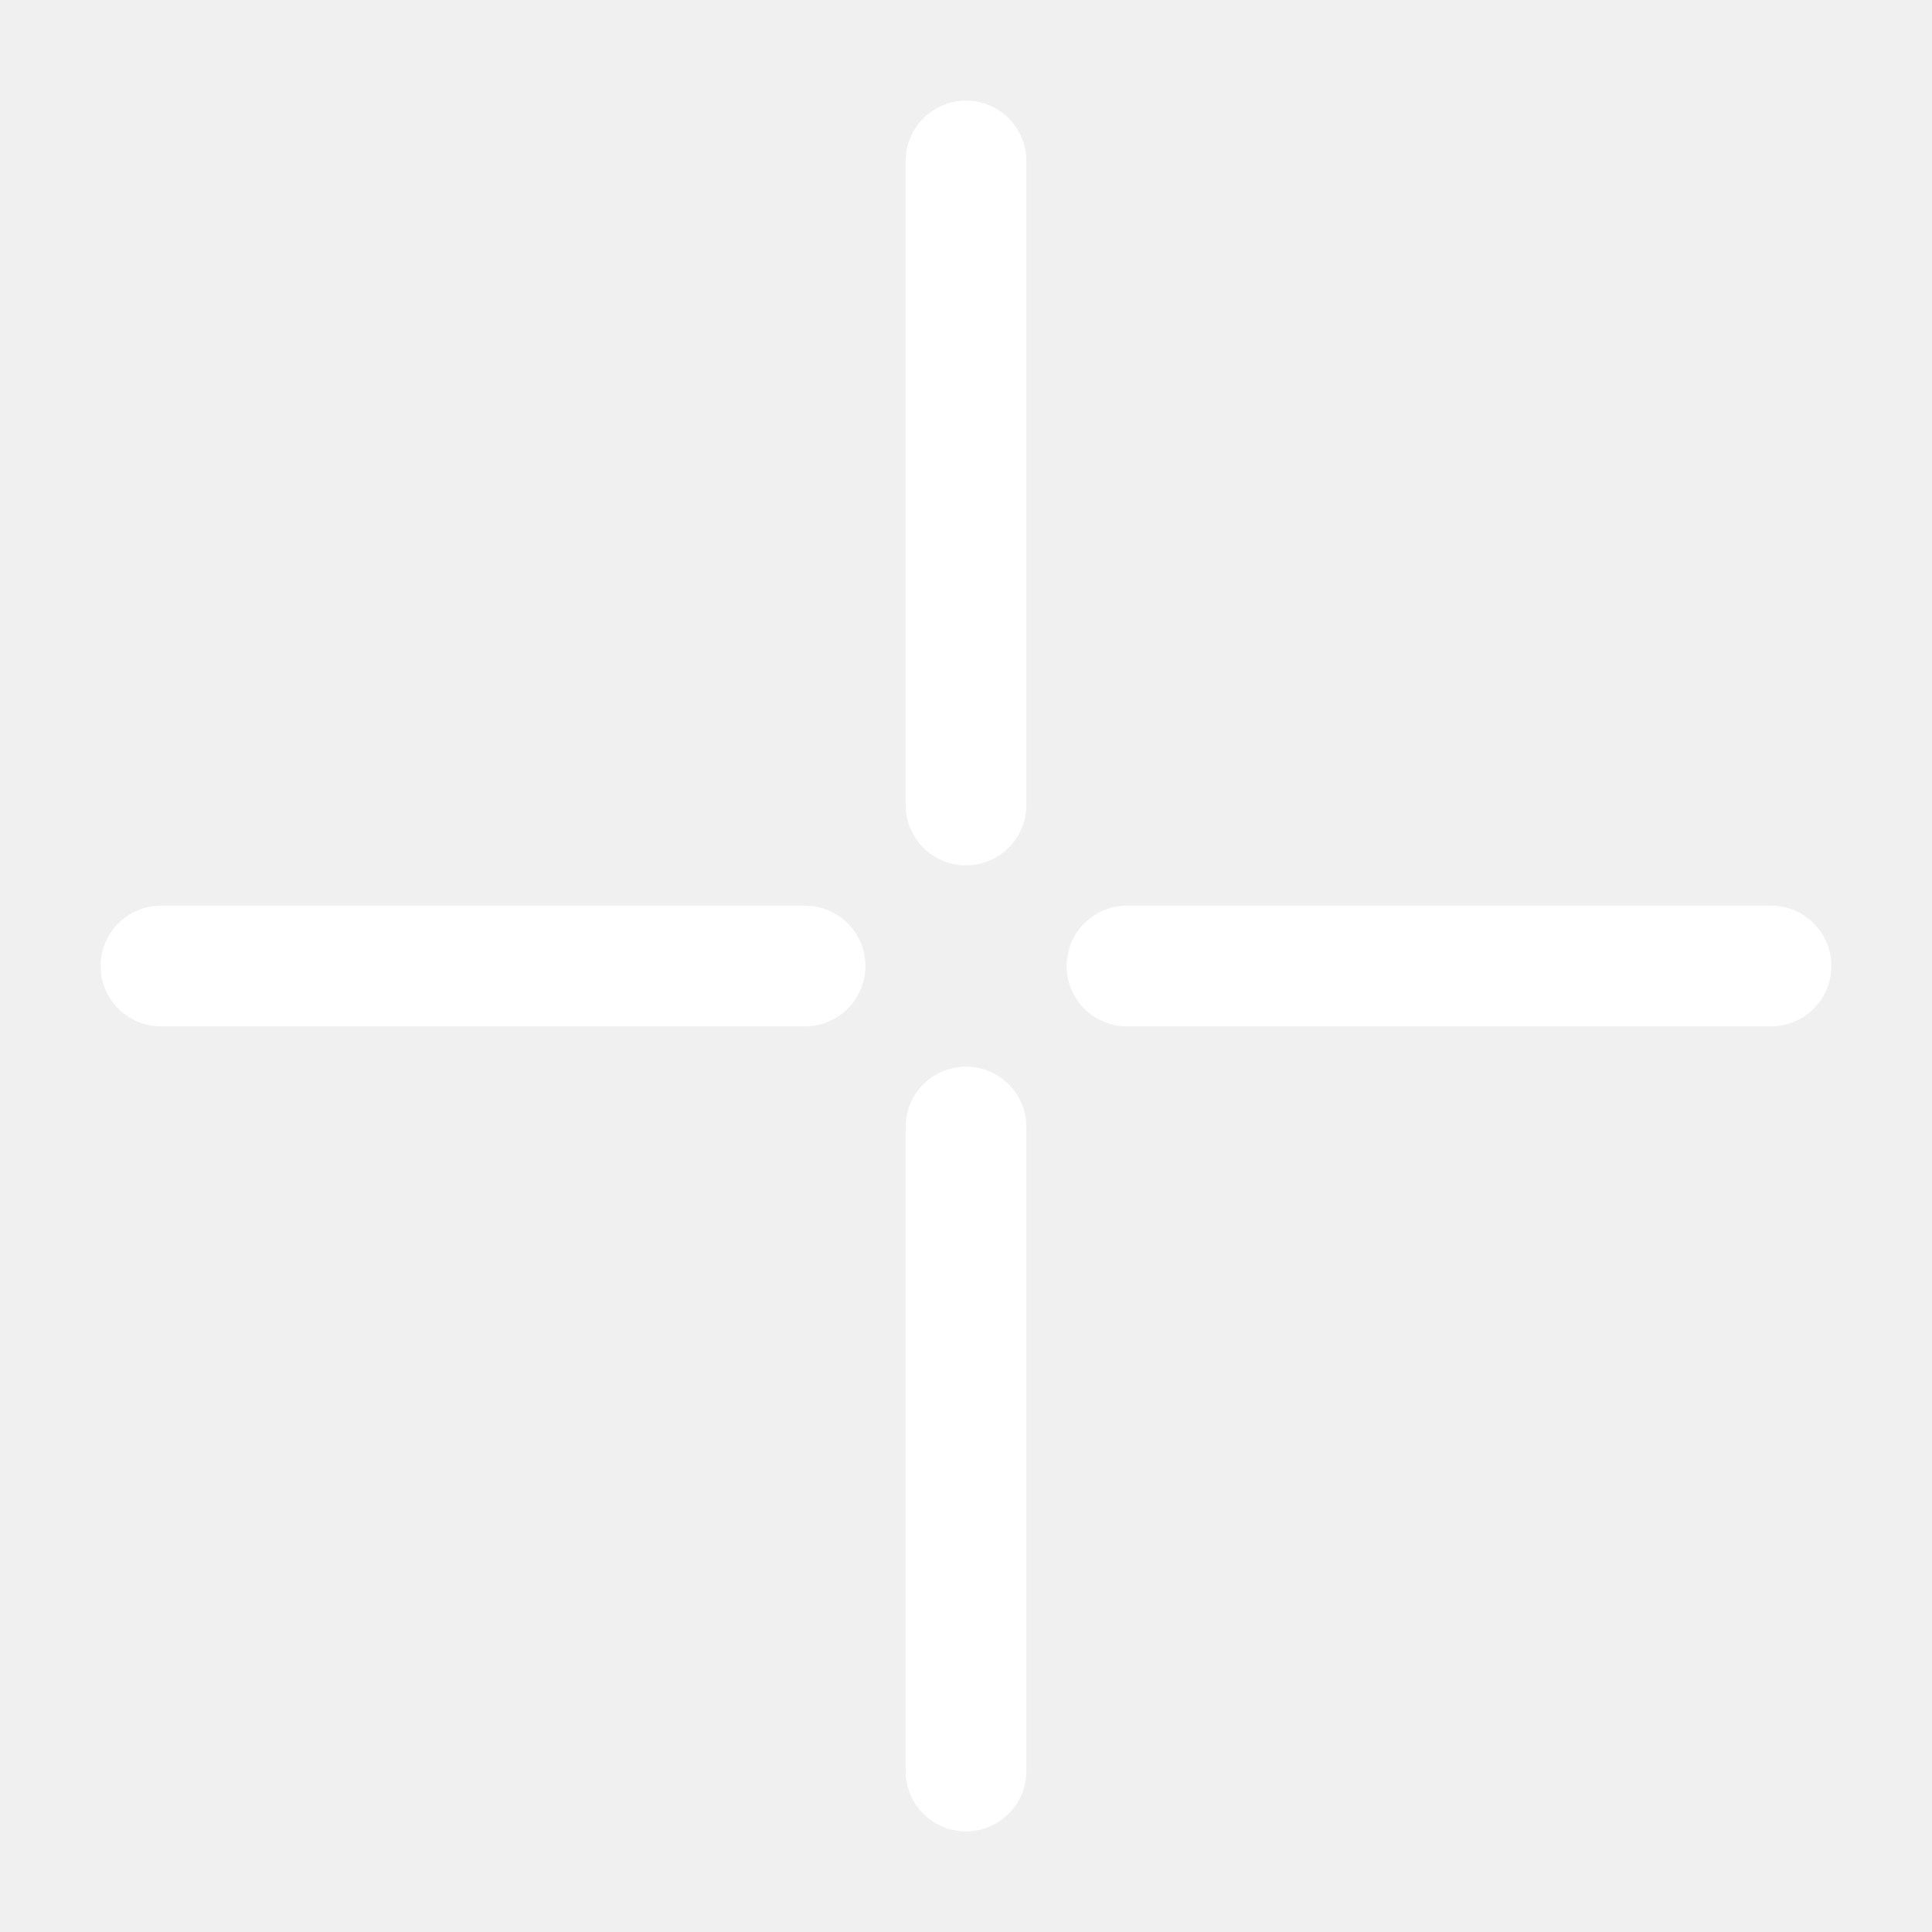
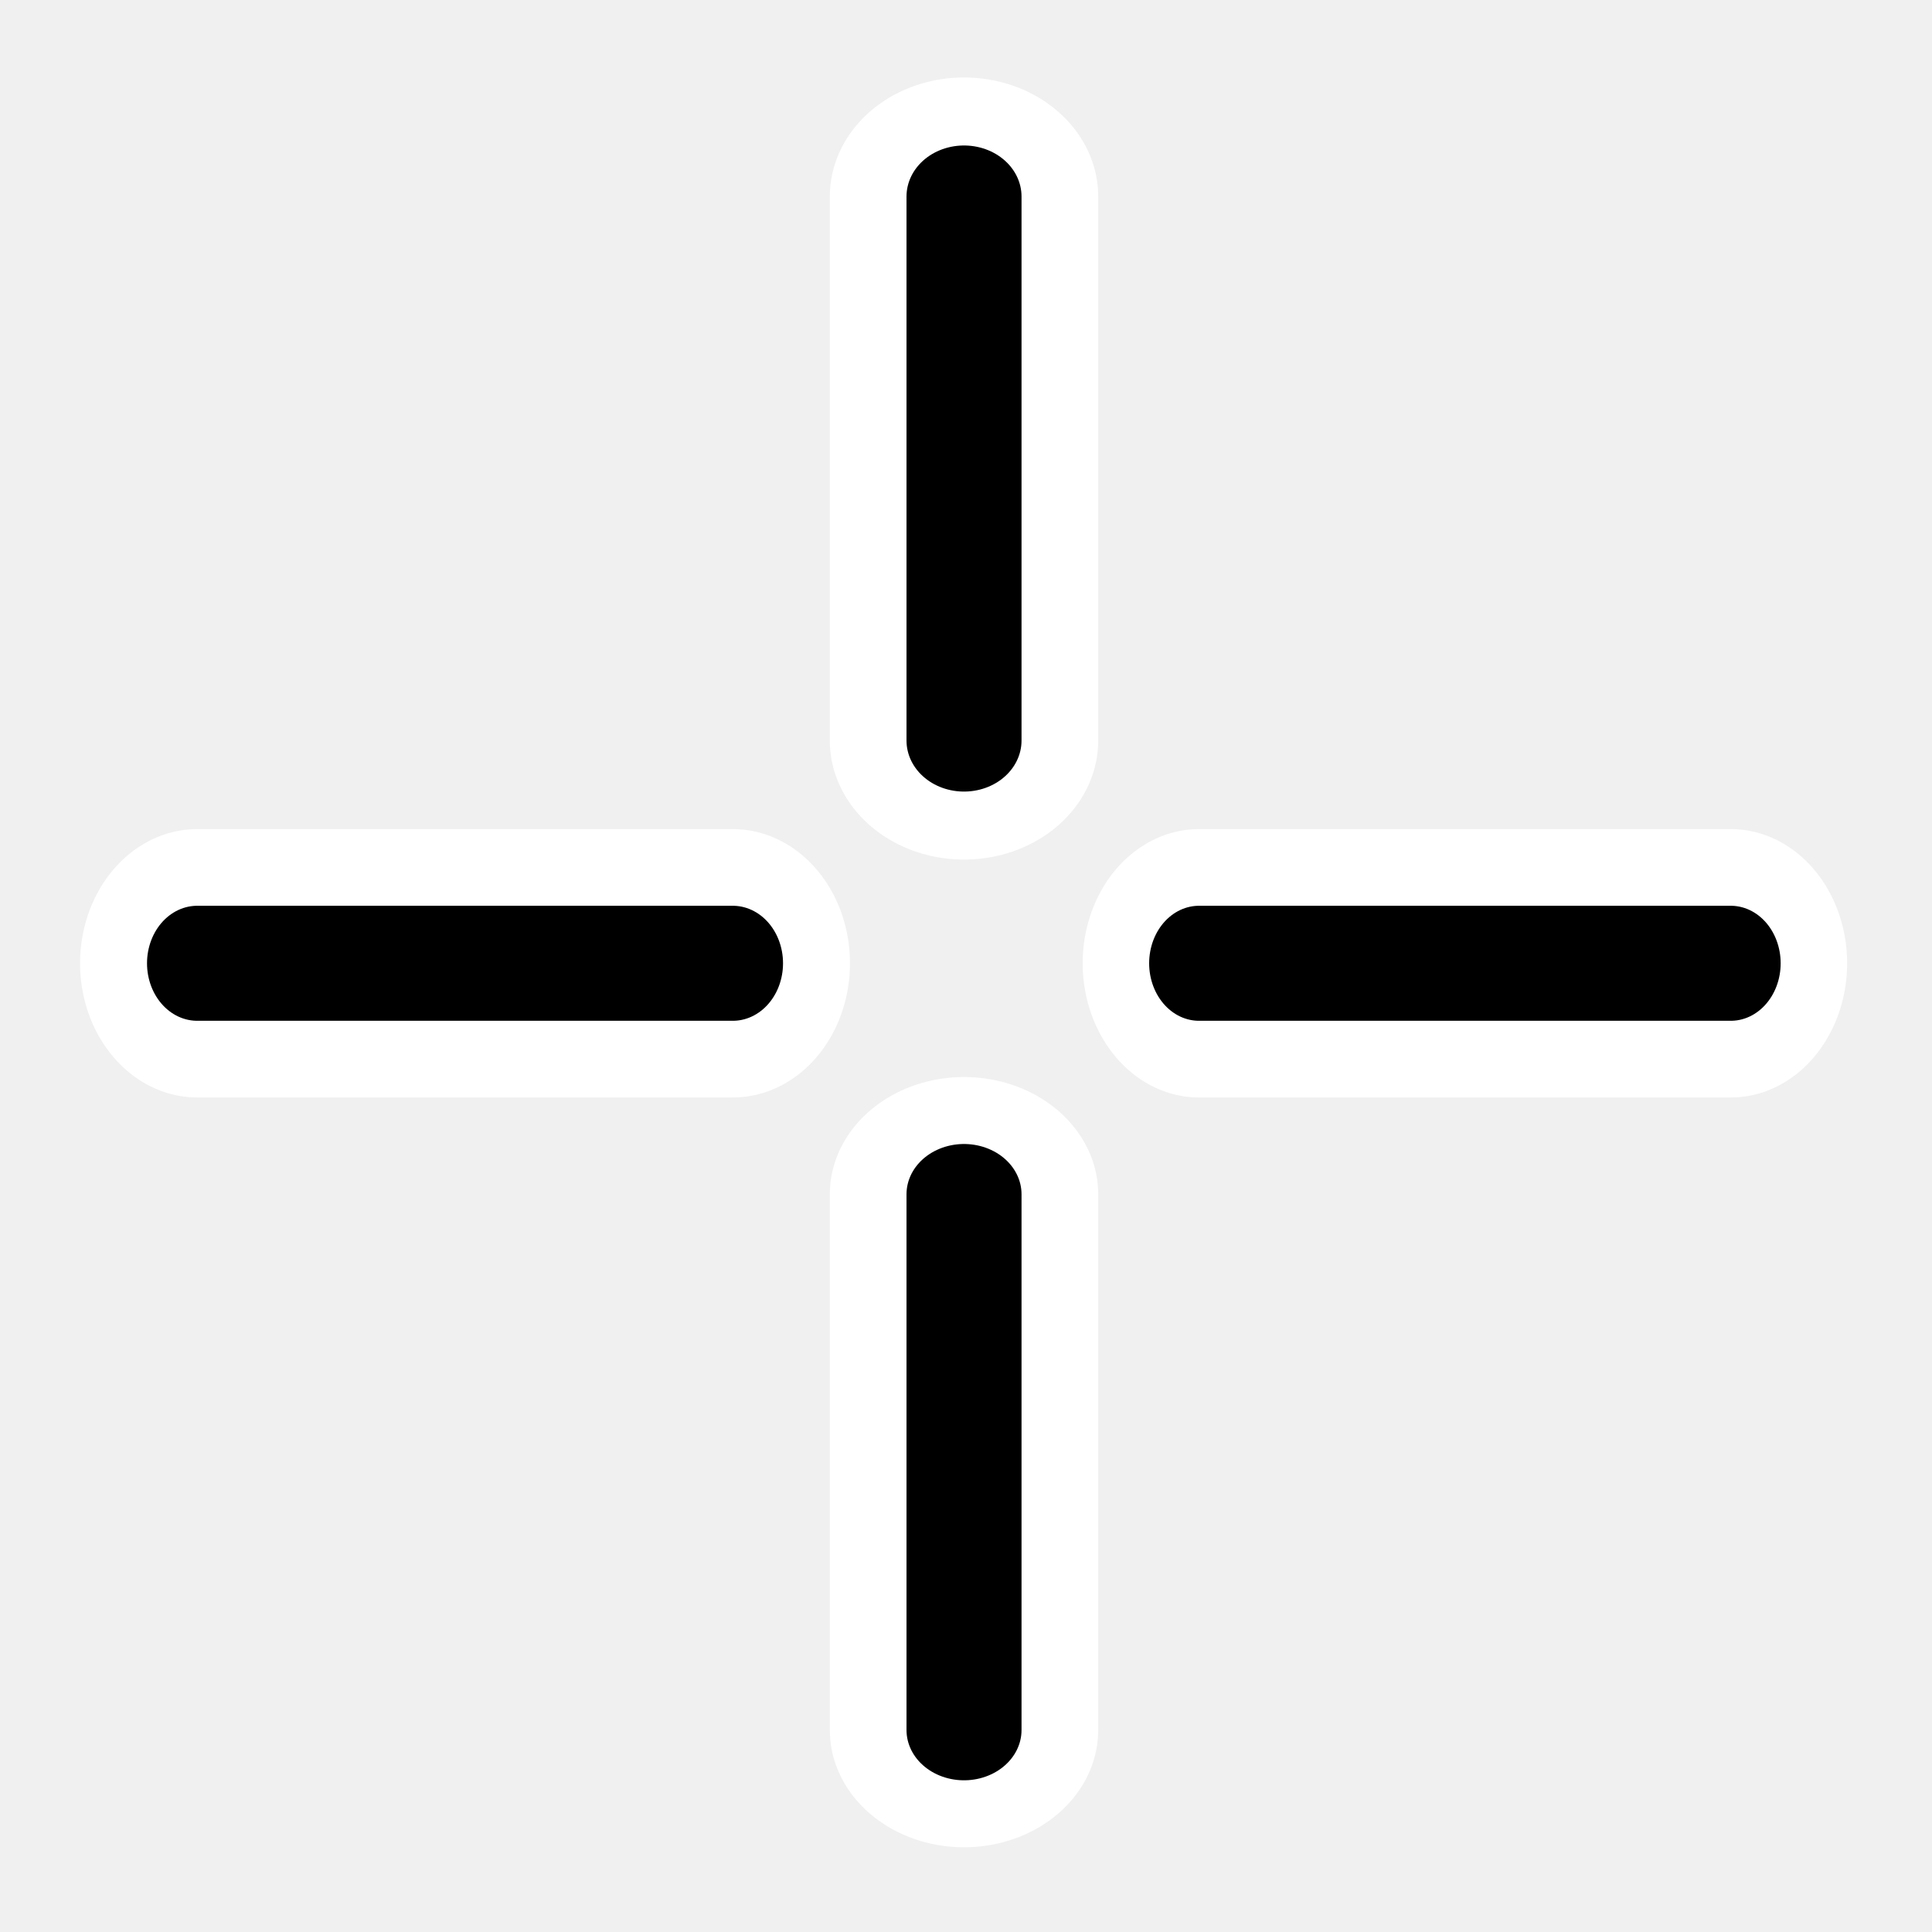
- <svg xmlns="http://www.w3.org/2000/svg" width="24" height="24" viewBox="0 0 24 24" fill="none">
-   <line x1="12" y1="2" x2="12" y2="10" stroke="white" stroke-width="1.5" stroke-linecap="round" />
-   <line x1="12" y1="14" x2="12" y2="22" stroke="white" stroke-width="1.5" stroke-linecap="round" />
-   <line x1="2" y1="12" x2="10" y2="12" stroke="white" stroke-width="1.5" stroke-linecap="round" />
-   <line x1="14" y1="12" x2="22" y2="12" stroke="white" stroke-width="1.5" stroke-linecap="round" />
+ <svg xmlns="http://www.w3.org/2000/svg" width="18px" height="18px" version="1.1" xml:space="preserve" style="fill-rule:evenodd;clip-rule:evenodd;stroke-linecap:round;stroke-linejoin:round;stroke-miterlimit:1.5;">
+   <g transform="matrix(1,0,0,1,-0.0378833,-0.0447525)">
+     <g transform="matrix(1.4288,0,0,1.26726,0.446606,0.608139)">
+       <path d="M6,1L6,5" style="fill:none;stroke:white;stroke-width:1.75px;" />
+     </g>
+     <g transform="matrix(1.23866,0,0,1.4288,2.53808,0.446606)">
+       <path d="M7,6L11,6" style="fill:none;stroke:white;stroke-width:1.75px;" />
+     </g>
+     <g transform="matrix(1.4288,0,0,1.24805,0.446606,2.43478)">
+       <path d="M6,7L6,11" style="fill:none;stroke:white;stroke-width:1.75px;" />
+     </g>
+     <g transform="matrix(1.24748,0,0,1.4288,0.627926,0.446606)">
+       <path d="M5,6L1,6" style="fill:none;stroke:white;stroke-width:1.75px;" />
+     </g>
+   </g>
+   <g transform="matrix(1,0,0,1,-0.0378833,-0.0447525)">
+     <g transform="matrix(1.4288,0,0,1.26726,0.446606,0.608139)">
+       <path d="M6,1L6,5" style="fill:none;stroke:black;stroke-width:0.75px;" />
+     </g>
+     <g transform="matrix(1.23866,0,0,1.4288,2.53808,0.446606)">
+       <path d="M7,6L11,6" style="fill:none;stroke:black;stroke-width:0.75px;" />
+     </g>
+     <g transform="matrix(1.4288,0,0,1.24805,0.446606,2.43478)">
+       <path d="M6,7L6,11" style="fill:none;stroke:black;stroke-width:0.75px;" />
+     </g>
+     <g transform="matrix(1.24748,0,0,1.4288,0.627926,0.446606)">
+       <path d="M5,6L1,6" style="fill:none;stroke:black;stroke-width:0.75px;" />
+     </g>
+   </g>
</svg>
